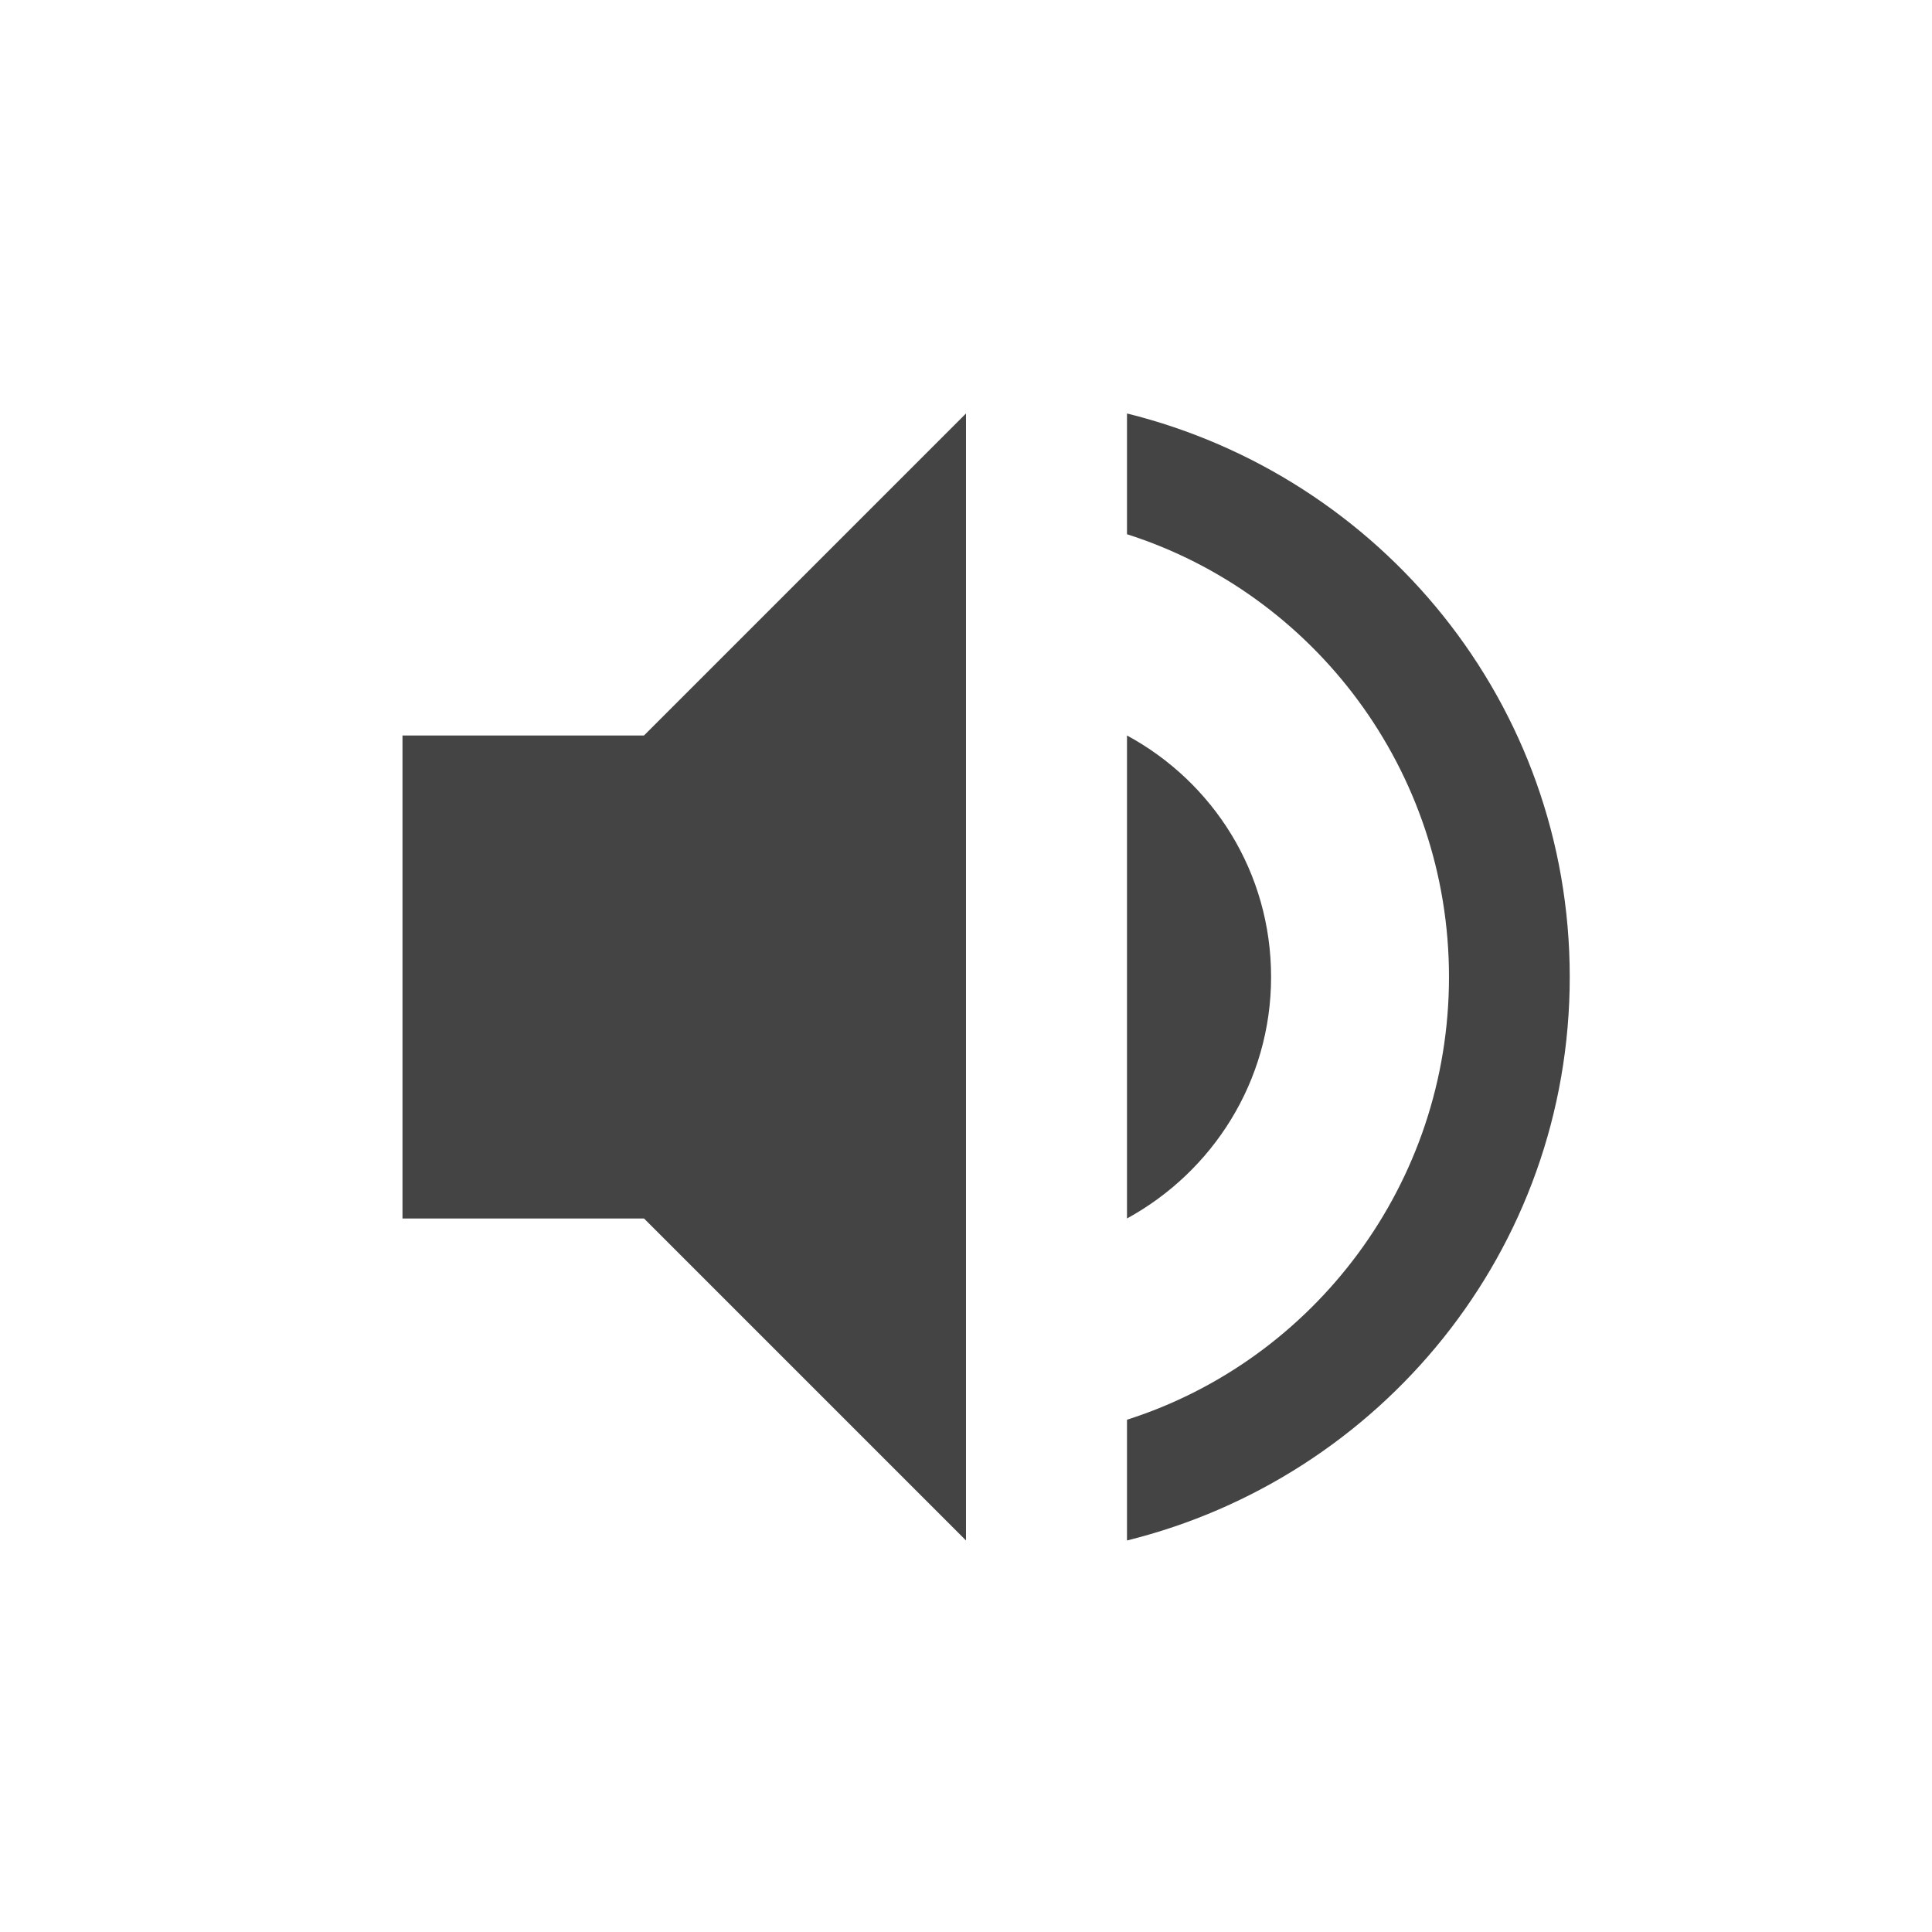
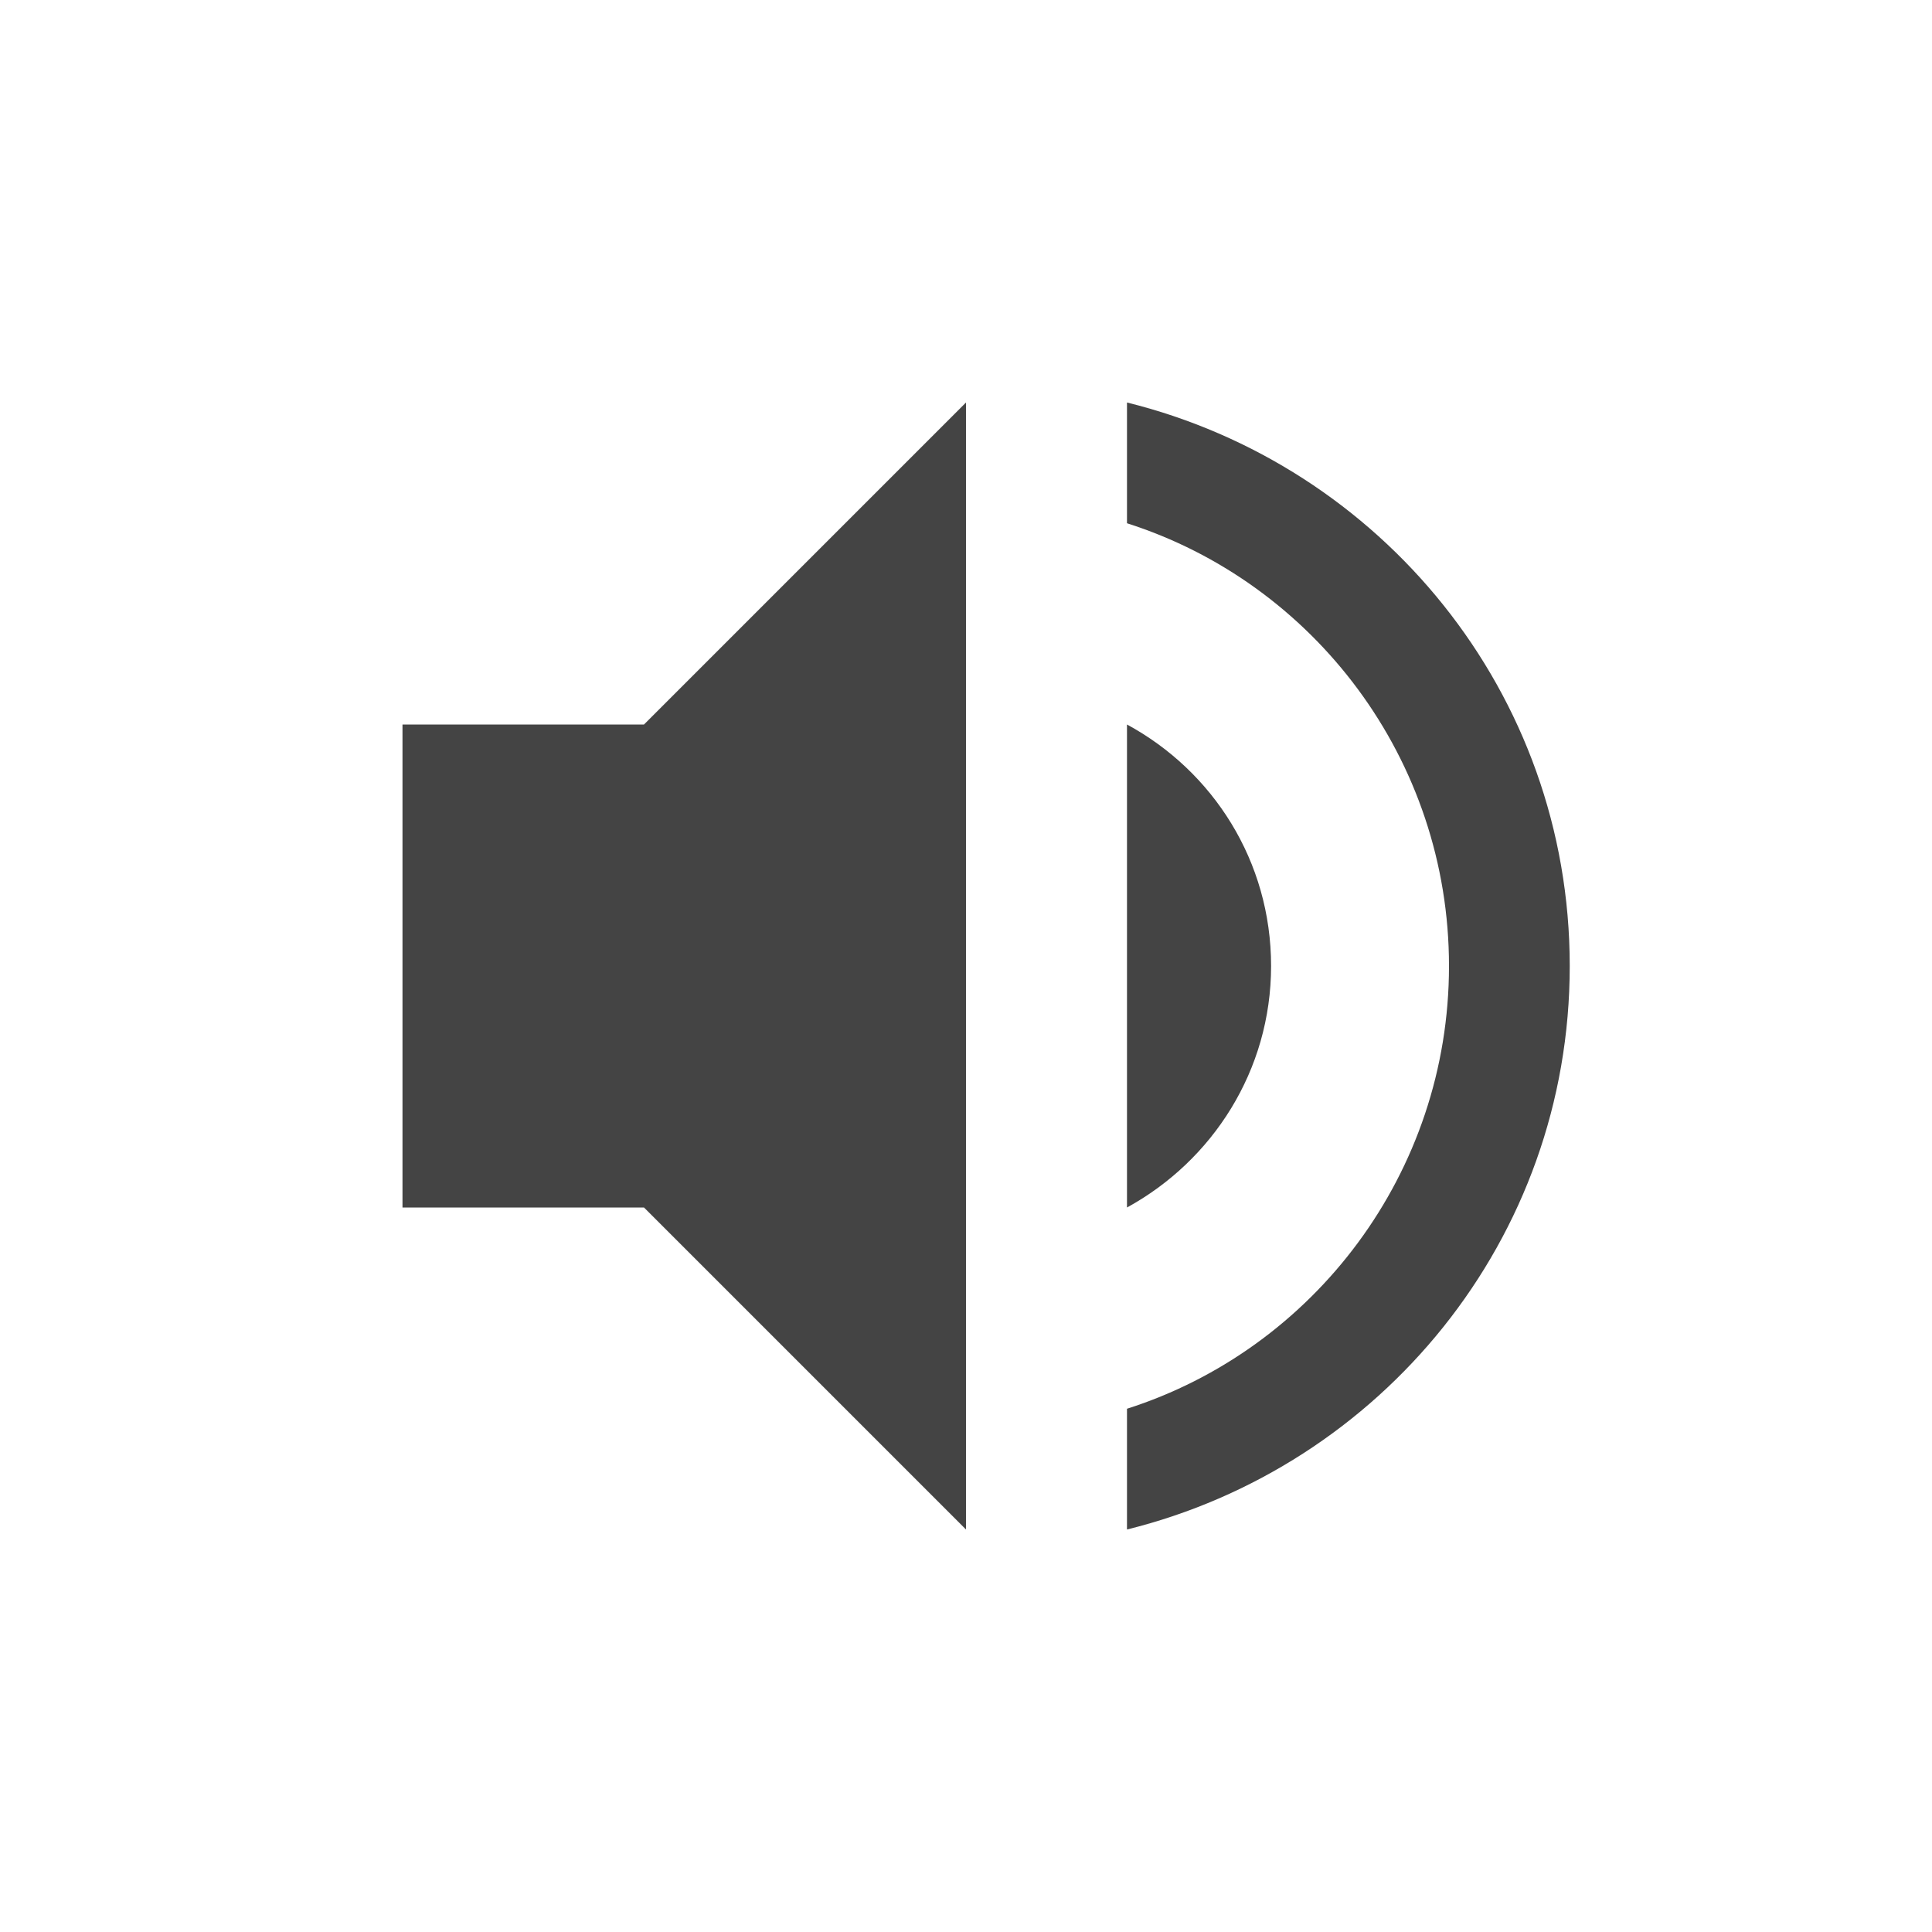
<svg xmlns="http://www.w3.org/2000/svg" xmlns:ns1="http://www.openswatchbook.org/uri/2009/osb" height="48" id="svg7384" style="enable-background:new" version="1.1" width="48">
  <defs id="defs7386">
    <linearGradient id="linearGradient5606" ns1:paint="solid">
      <stop id="stop5608" offset="0" style="stop-color:#000000;stop-opacity:1;" />
    </linearGradient>
  </defs>
-   <g id="layer12" style="display:inline" transform="translate(-265.0002,118.2727)">
-     <rect height="48" id="rect5073" style="color:#bebebe;display:inline;overflow:visible;visibility:visible;opacity:0.1;fill:none;stroke:none;stroke-width:1;marker:none" width="48" x="265" y="-118.273" />
+   <g id="layer12" style="display:inline" transform="translate(-265.0002,118)">
+     <rect height="48" id="rect5073" style="color:#bebebe;display:inline;overflow:visible;visibility:visible;opacity:0.1;fill:none;stroke:none;stroke-width:1;marker:none" width="48" x="265" y="-118" />
    <path d="m 293,-108 0,3 c 4.64,1.48 8,5.86 8,11 0,5.14 -3.36,9.52 -8,11 l 0,3 c 6.3,-1.56 11,-7.2 11,-14 0,-6.8 -4.7,-12.44 -11,-14 z" id="path6" style="fill:#444444;fill-opacity:1;stroke:none" />
    <path d="m 275,-100 0,12 6,0 8,8 0,-28 -8,8 z" id="path3006" style="fill:#444444;fill-opacity:1;stroke:none" />
    <path d="m 296.58,-94 c 0,-2.6 -1.44,-4.84 -3.58,-6 l 0,12 c 2.12,-1.16 3.58,-3.4 3.58,-6 z" id="path3008" style="fill:#444444;fill-opacity:1;stroke:none" />
  </g>
</svg>
